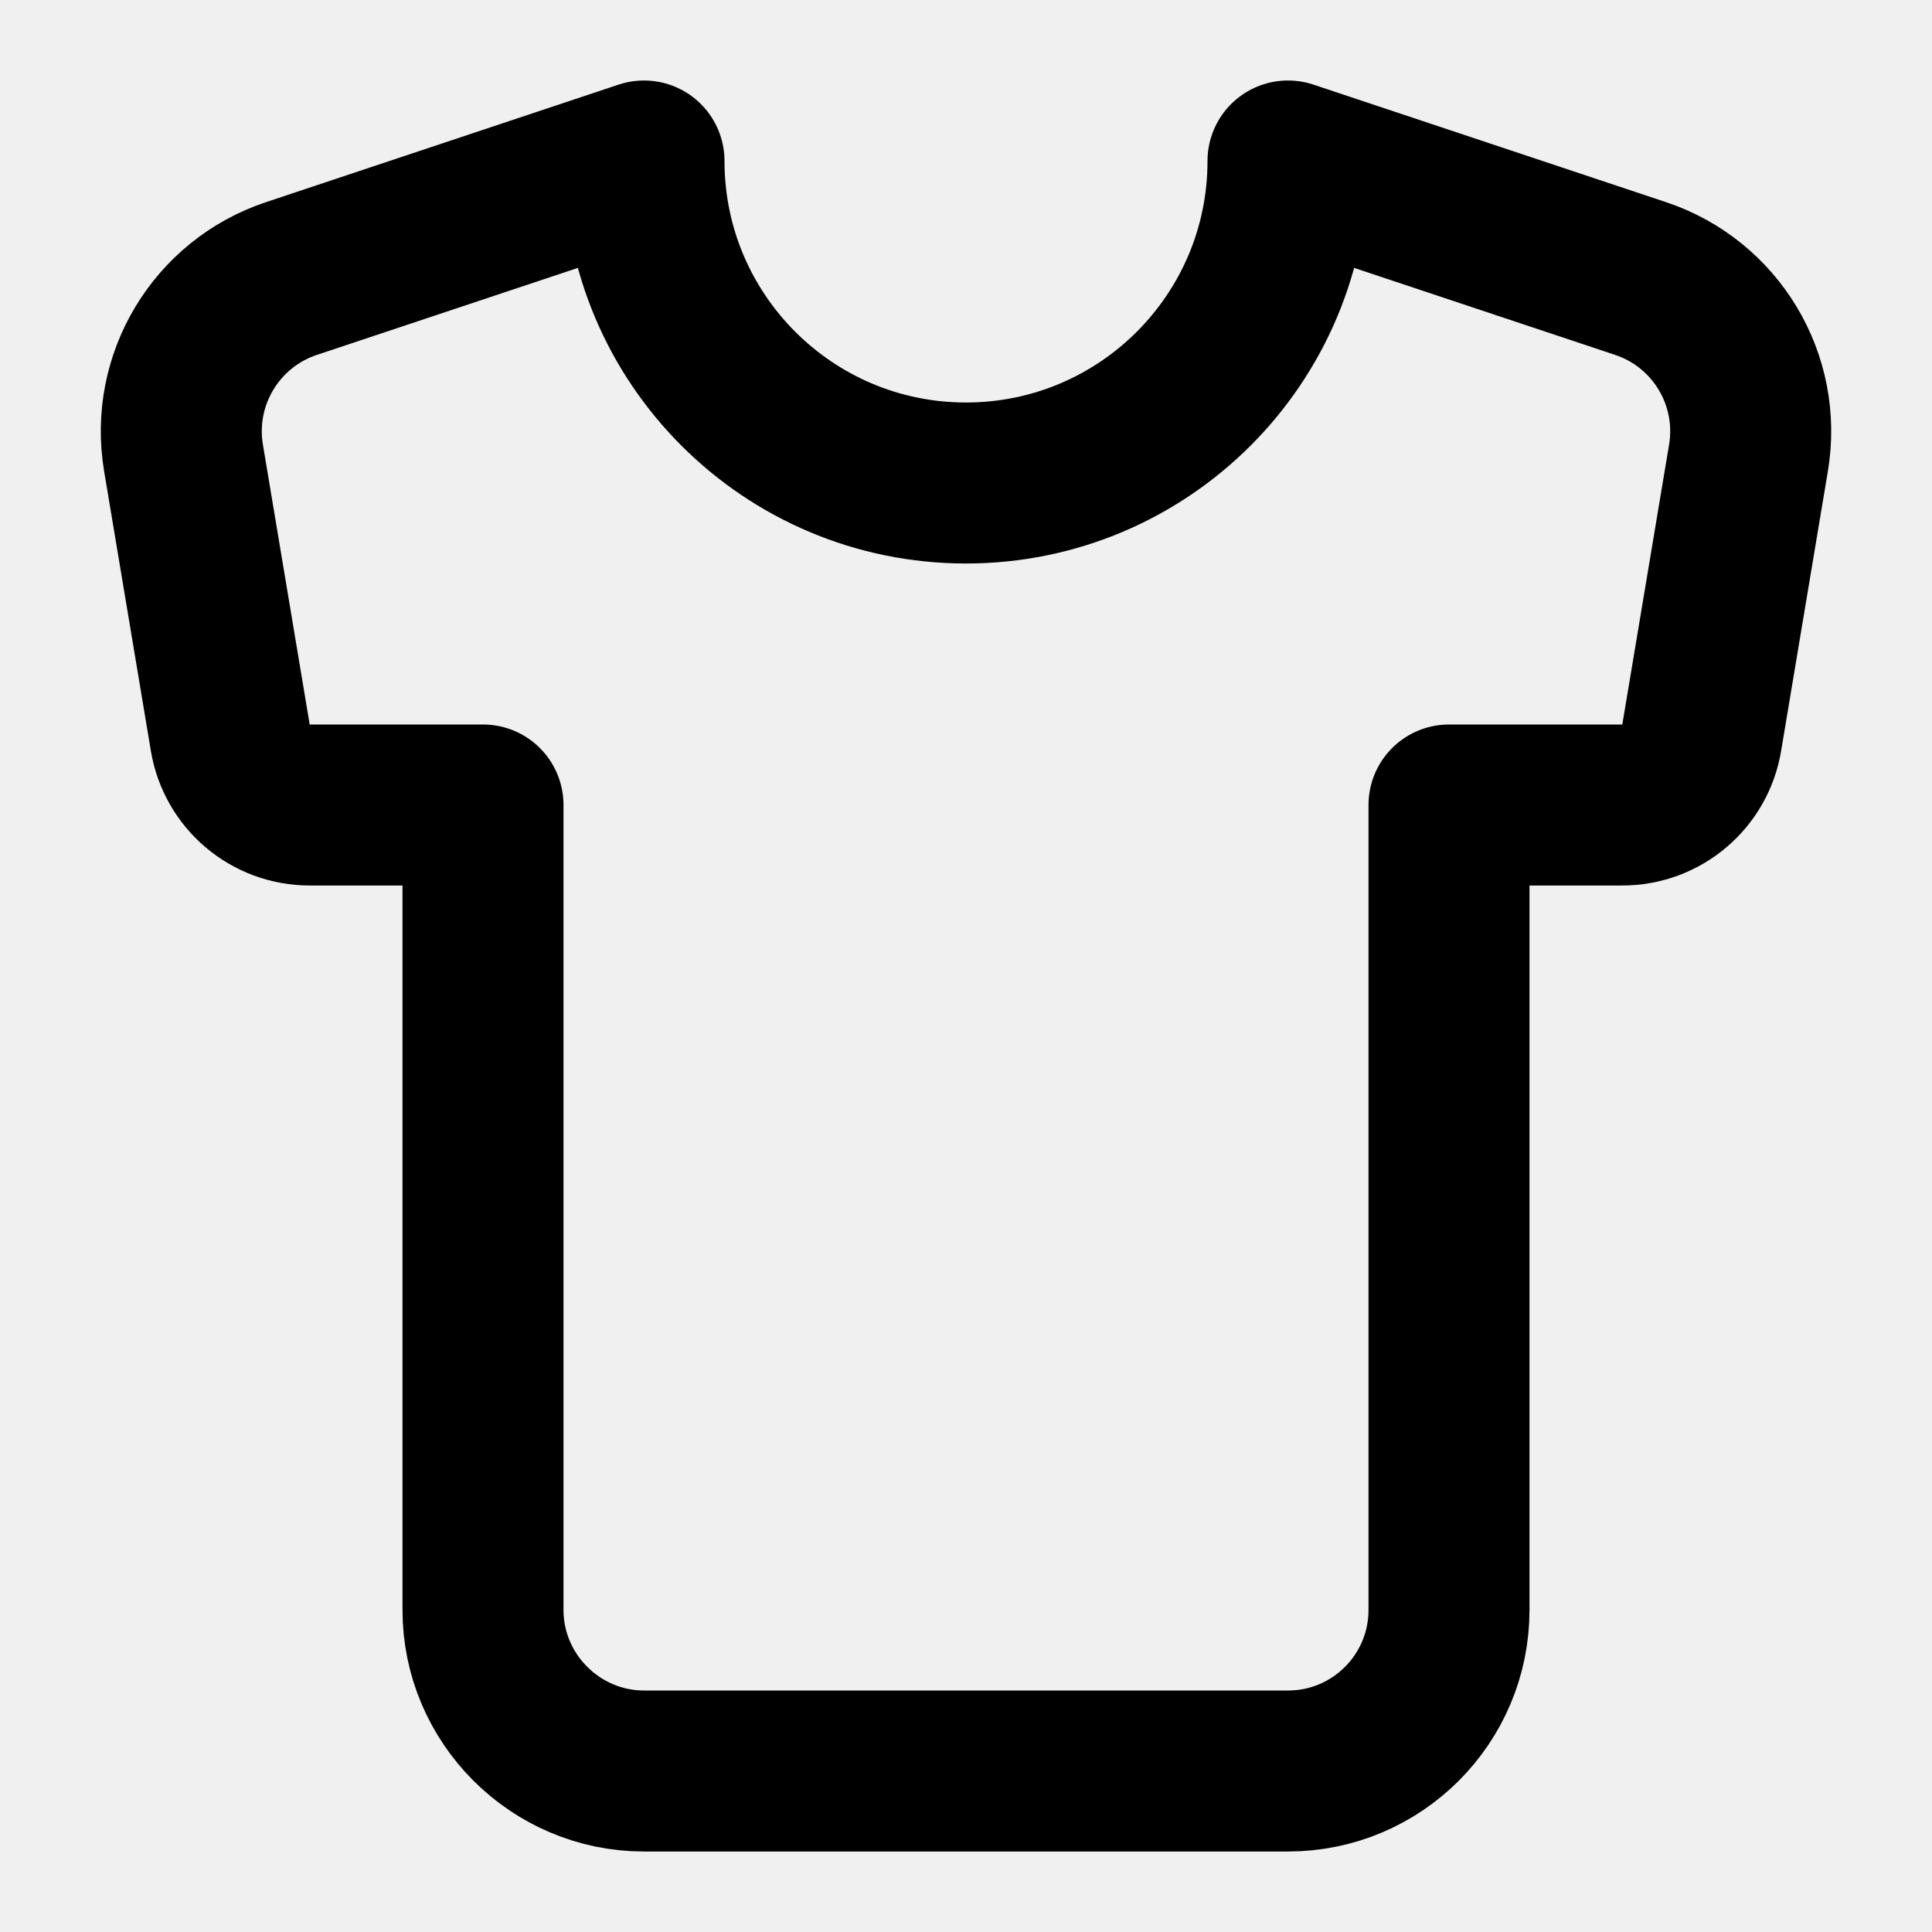
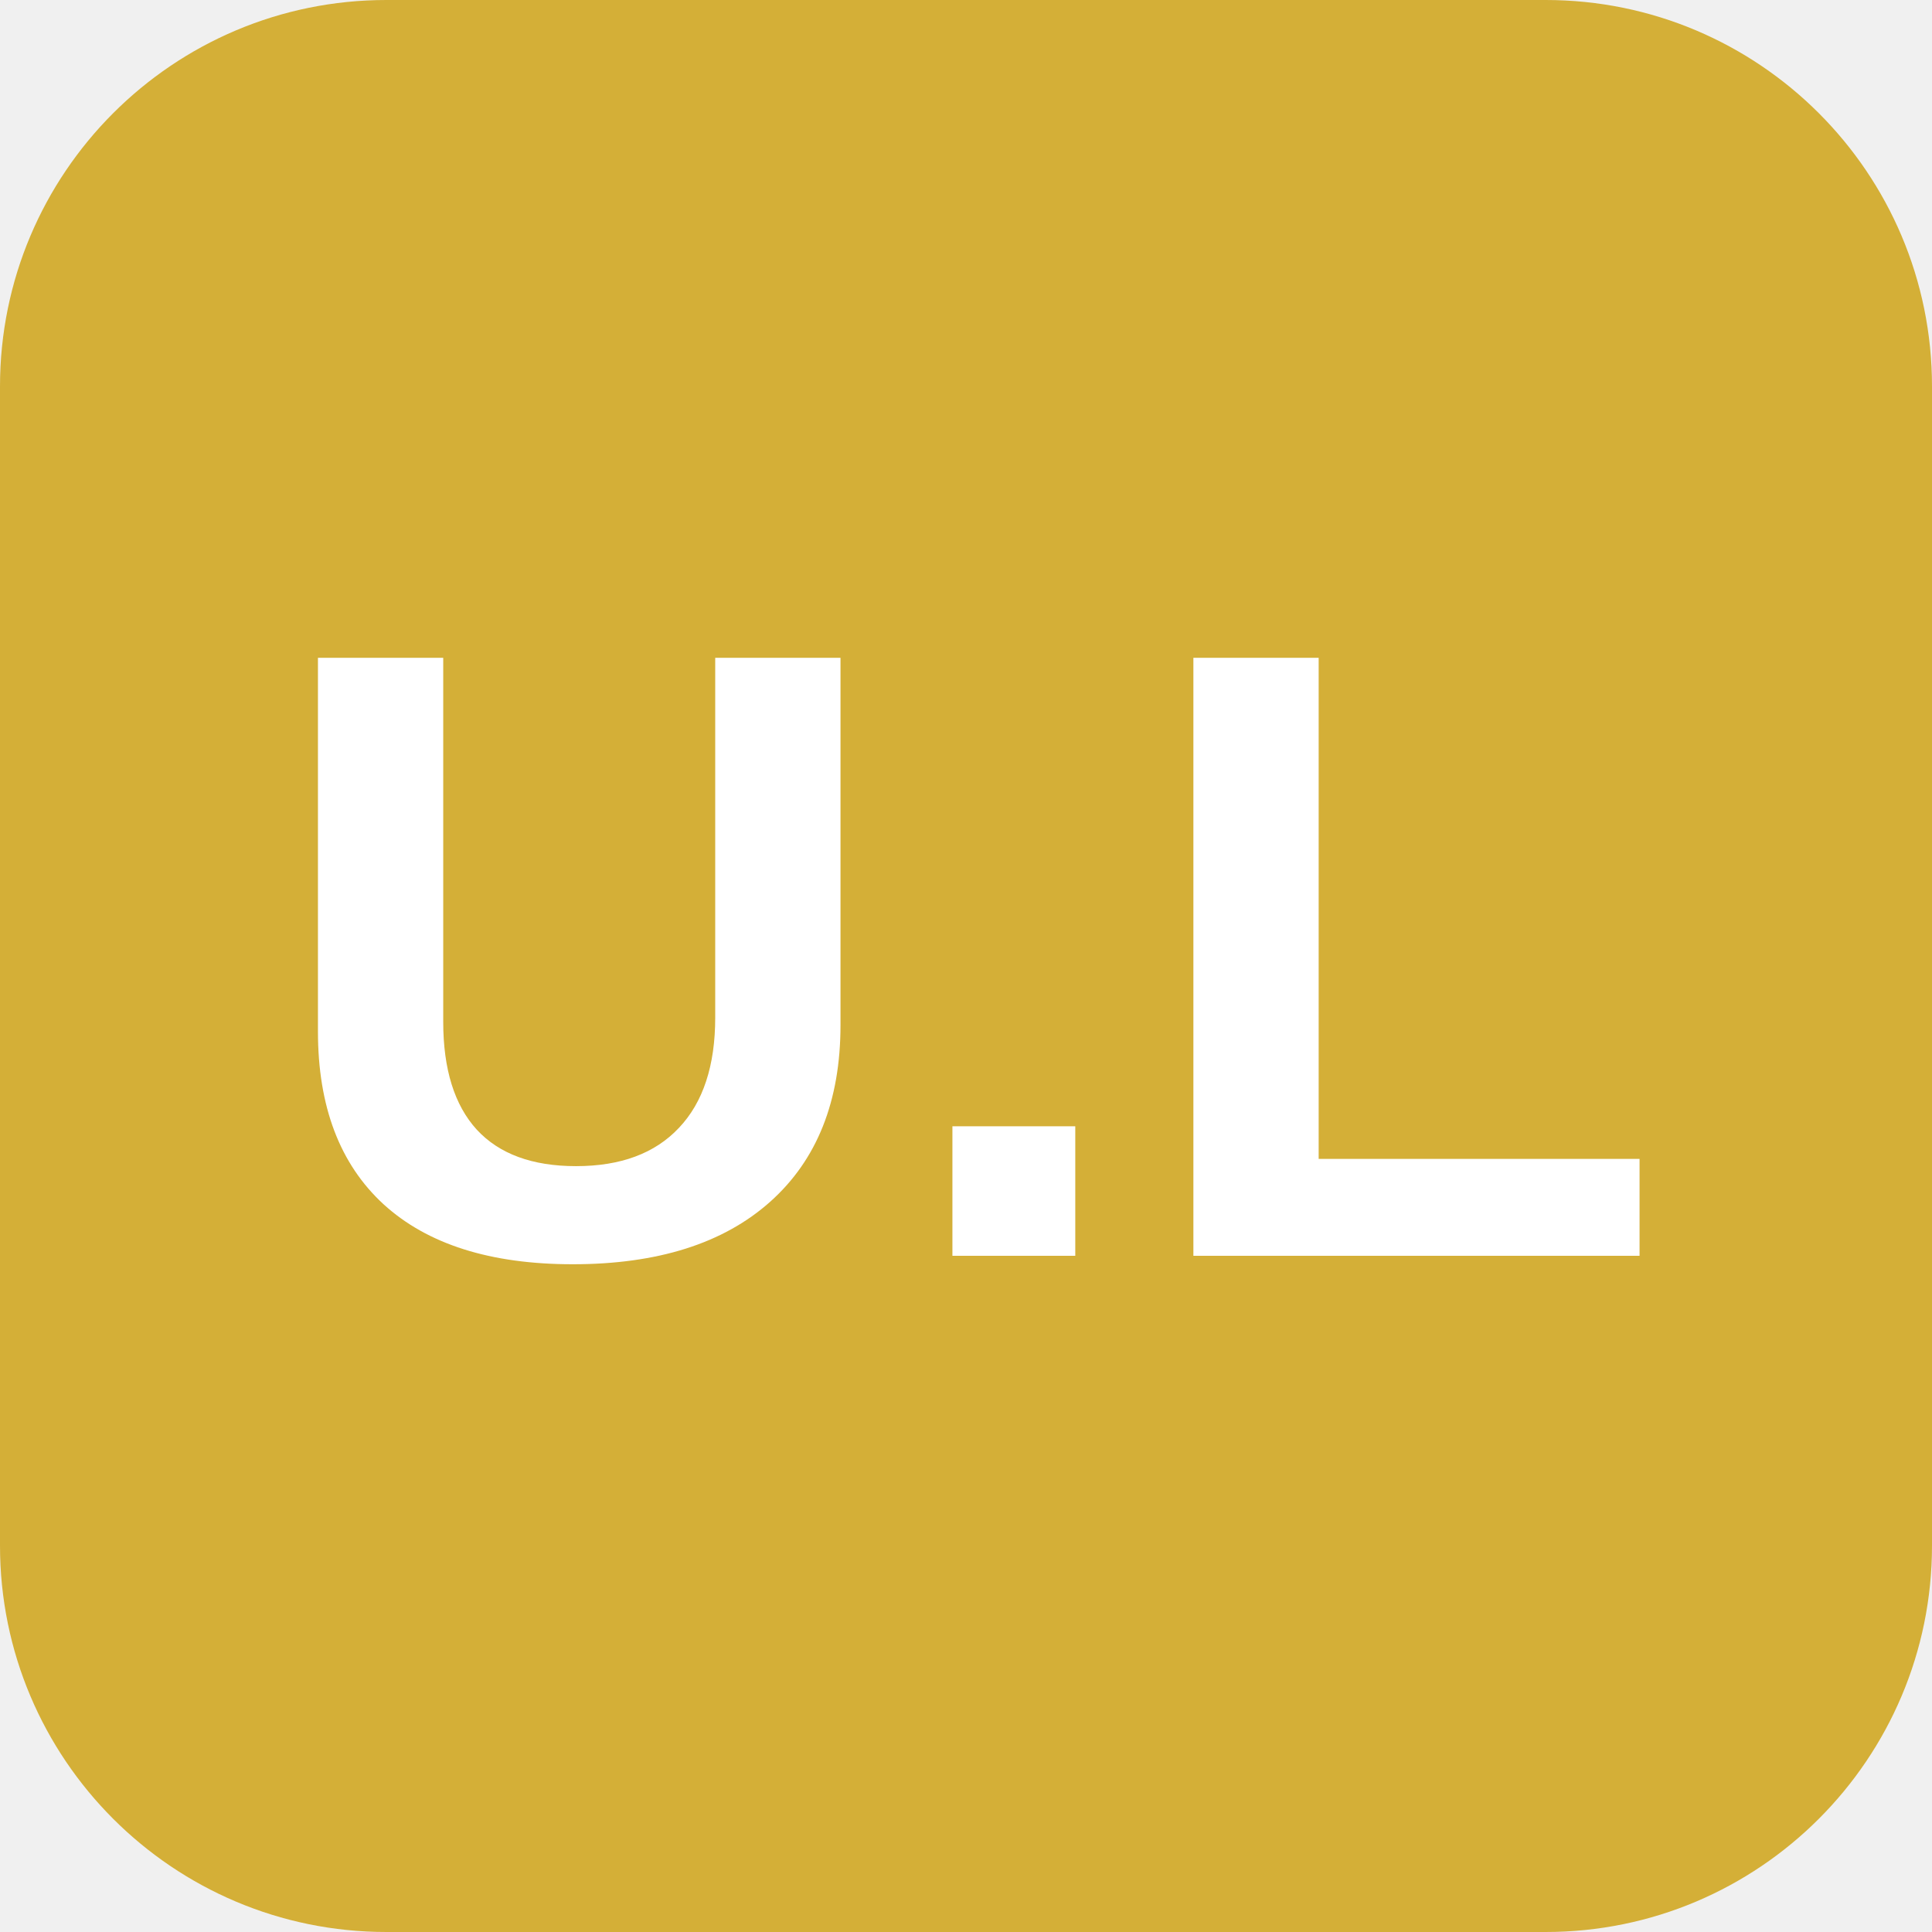
- <svg xmlns="http://www.w3.org/2000/svg" width="24" height="24" viewBox="0 0 24 24" fill="none" stroke="currentColor" stroke-width="2" stroke-linecap="round" stroke-linejoin="round">
-   <path d="M20.38 3.46L16 2a4 4 0 0 1-8 0L3.62 3.46a2 2 0 0 0-1.34 2.23l.58 3.47a1 1 0 0 0 .99.84H6v10c0 1.1.9 2 2 2h8a2 2 0 0 0 2-2V10h2.15a1 1 0 0 0 .99-.84l.58-3.47a2 2 0 0 0-1.34-2.23z" />
+ <svg xmlns="http://www.w3.org/2000/svg" viewBox="0 0 100 100">
+   <rect width="100" height="100" rx="20" fill="#D4AF37" />
+   <text x="50" y="65" font-family="Arial, sans-serif" font-size="45" font-weight="bold" fill="white" text-anchor="middle">U.L</text>
</svg>
